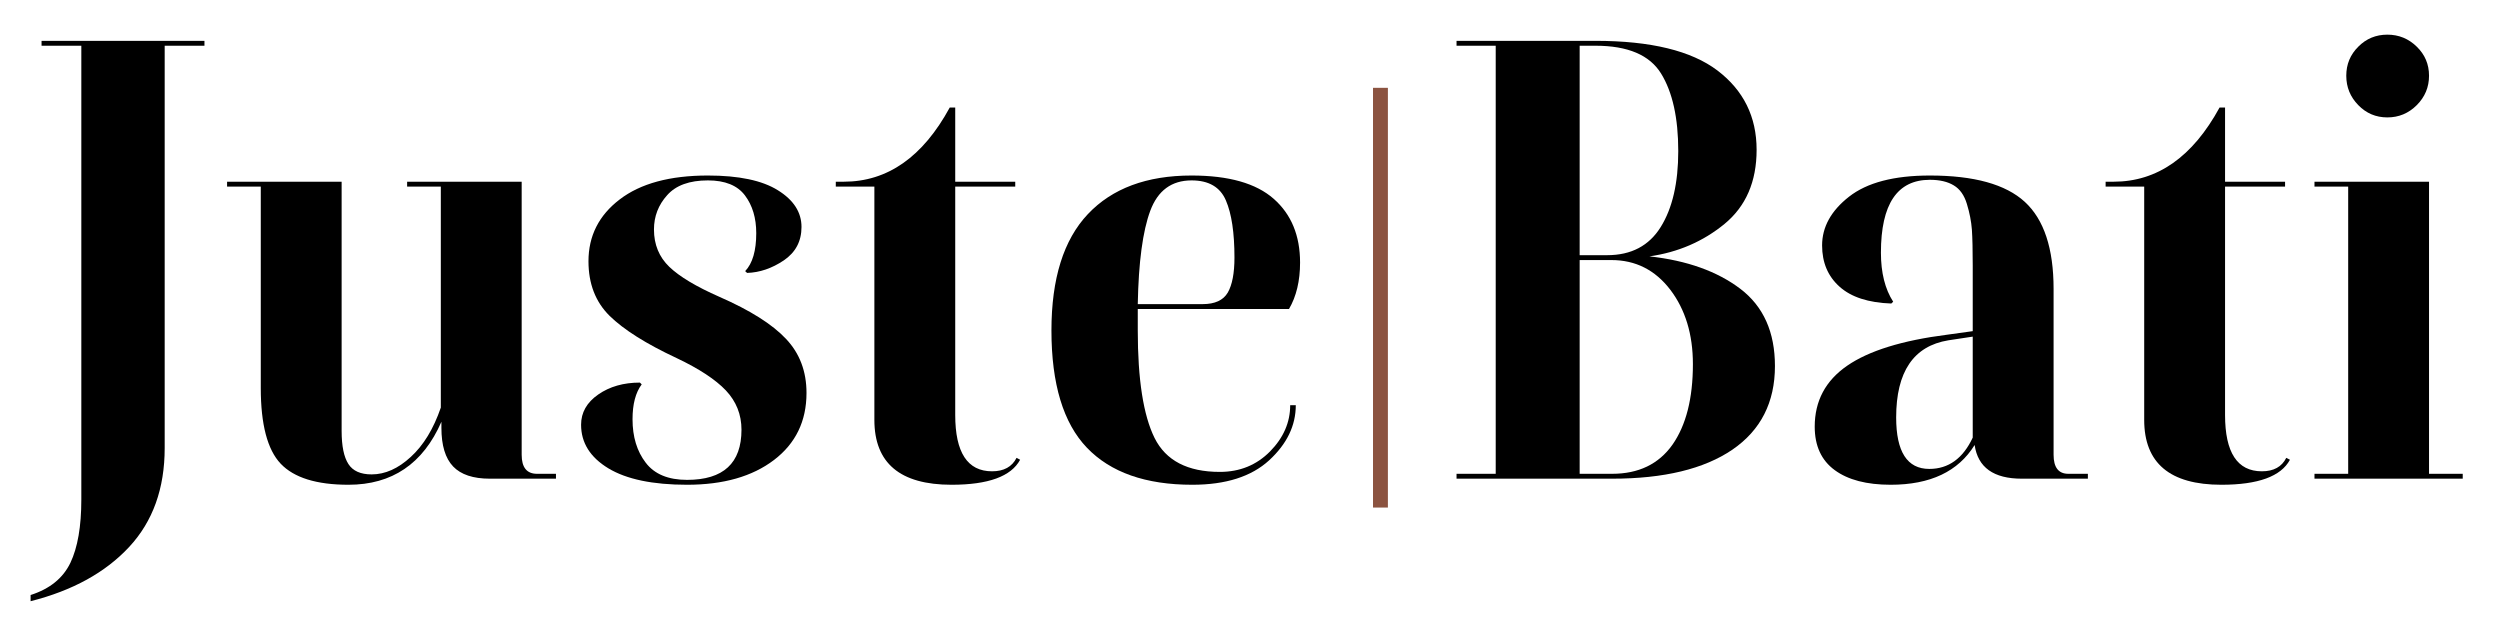
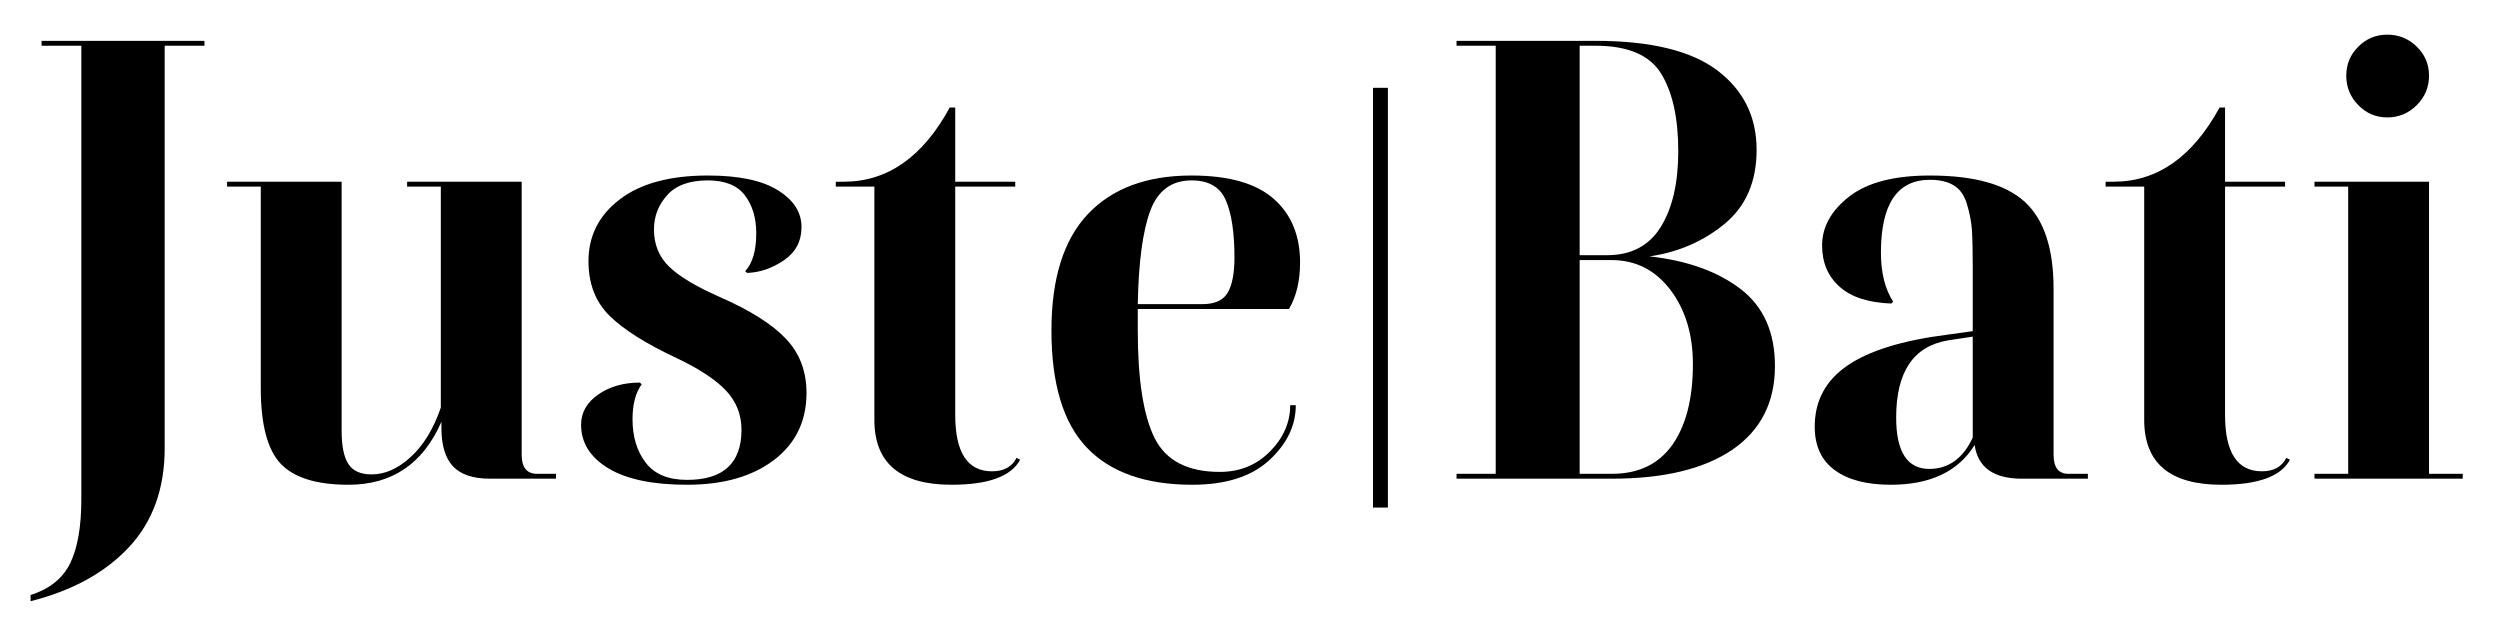
<svg xmlns="http://www.w3.org/2000/svg" viewBox="0 0 209.95 52" fill="none" role="img" aria-label="JusteBati">
  <g transform="translate(2 6)">
    <g fill="currentColor">
      <path d="M11.83 31.63Q11.83 36.72 8.85 39.93Q5.86 43.15 0.57 44.49V43.97Q2.98 43.2 3.91 41.27Q4.83 39.34 4.83 35.95V-2.16H1.49V-2.57H15.17V-2.16H11.83Z" />
      <path d="M32.19 9.26H41.81V32.19Q41.81 33.79 43.1 33.79H44.69V34.2H39.14Q37.03 34.2 36.05 33.17Q35.07 32.14 35.07 29.93V29.42Q32.76 34.71 27.26 34.71Q23.25 34.71 21.57 32.94Q19.9 31.17 19.9 26.59V9.67H17.07V9.26H26.69V30.19Q26.69 32.09 27.26 32.97Q27.82 33.84 29.21 33.84Q30.91 33.84 32.5 32.37Q34.1 30.91 35.02 28.23V9.67H32.19Z" />
      <path d="M55.7 34.3Q60.27 34.3 60.27 30.09Q60.27 28.18 58.96 26.79Q57.65 25.41 54.82 24.07Q50.97 22.27 49.19 20.52Q47.42 18.77 47.42 15.94Q47.42 12.75 50.04 10.75Q52.66 8.74 57.45 8.74Q61.35 8.74 63.33 9.98Q65.31 11.21 65.31 13.06Q65.31 14.86 63.82 15.87Q62.33 16.87 60.74 16.92L60.58 16.77Q61.51 15.79 61.51 13.58Q61.51 11.67 60.56 10.41Q59.61 9.15 57.45 9.15Q55.13 9.15 54.03 10.39Q52.92 11.62 52.92 13.27Q52.92 15.17 54.21 16.41Q55.49 17.64 58.42 18.93Q62.28 20.62 64.0 22.45Q65.73 24.27 65.73 27.0Q65.73 30.55 63.0 32.63Q60.27 34.71 55.7 34.71Q51.38 34.71 49.09 33.33Q46.8 31.94 46.8 29.67Q46.8 28.13 48.24 27.13Q49.68 26.13 51.74 26.13L51.89 26.28Q51.12 27.31 51.12 29.21Q51.12 31.42 52.23 32.86Q53.33 34.3 55.7 34.3Z" />
      <path d="M68.19 9.67V9.26H68.86Q74.37 9.26 77.76 3.03H78.22V9.26H83.26V9.67H78.22V28.85Q78.22 33.58 81.31 33.58Q82.8 33.58 83.37 32.45L83.67 32.61Q82.54 34.71 77.91 34.71Q71.43 34.71 71.43 29.26V9.67Z" />
      <path d="M86.3 21.75Q86.3 15.22 89.36 11.98Q92.42 8.74 98.07 8.74Q102.75 8.74 104.97 10.7Q107.18 12.65 107.18 16.05Q107.18 18.36 106.25 19.95H93.55V21.75Q93.55 27.93 94.96 30.78Q96.38 33.63 100.44 33.63Q102.96 33.63 104.66 31.91Q106.35 30.19 106.35 28.03H106.82Q106.82 30.6 104.58 32.66Q102.34 34.71 98.13 34.71Q92.26 34.71 89.28 31.6Q86.3 28.49 86.3 21.75ZM98.07 9.15Q95.55 9.15 94.6 11.7Q93.65 14.25 93.55 19.54H99.0Q100.54 19.54 101.11 18.57Q101.67 17.59 101.67 15.63Q101.67 12.5 100.95 10.83Q100.23 9.15 98.07 9.15Z" />
    </g>
-     <line x1="113.93" y1="2" x2="113.93" y2="36" stroke="#8B5340" stroke-width="1.25" stroke-linecap="square" />
+     <line x1="113.93" y1="2" x2="113.93" y2="36" stroke="currentColor" stroke-width="1.25" stroke-linecap="square" />
    <g fill="currentColor" transform="translate(118.93 0)">
      <path d="M28.13 24.74Q28.13 29.31 24.56 31.76Q20.98 34.2 14.45 34.2H1.39V33.79H4.68V-2.16H1.39V-2.57H13.06Q20.01 -2.57 23.3 -0.08Q26.59 2.42 26.59 6.58Q26.59 10.59 23.89 12.81Q21.19 15.02 17.59 15.53Q22.32 16.05 25.23 18.26Q28.13 20.47 28.13 24.74ZM11.73 -2.16V15.43H14.04Q17.07 15.43 18.54 13.06Q20.01 10.7 20.01 6.69Q20.01 2.52 18.57 0.18Q17.13 -2.16 13.06 -2.16ZM14.4 15.84H11.73V33.79H14.45Q17.79 33.79 19.52 31.35Q21.24 28.9 21.24 24.58Q21.24 20.83 19.34 18.33Q17.43 15.84 14.4 15.84Z" />
      <path d="M48.86 34.2Q45.31 34.2 44.9 31.37Q42.84 34.71 37.85 34.71Q34.82 34.71 33.15 33.48Q31.47 32.25 31.47 29.83Q31.47 26.59 34.2 24.71Q36.93 22.83 42.58 22.11L44.74 21.81V16.3Q44.74 14.35 44.67 13.29Q44.59 12.24 44.25 11.13Q43.92 10.03 43.15 9.57Q42.38 9.1 41.14 9.1Q37.03 9.1 37.03 15.22Q37.03 17.74 38.06 19.34L37.9 19.49Q35.02 19.39 33.56 18.08Q32.09 16.77 32.09 14.61Q32.09 12.29 34.35 10.52Q36.62 8.74 41.14 8.74Q46.7 8.74 49.11 10.95Q51.53 13.17 51.53 18.26V32.19Q51.53 33.79 52.77 33.79H54.41V34.2ZM38.31 29.06Q38.31 33.38 41.09 33.38Q43.51 33.38 44.74 30.75V22.27L42.69 22.58Q38.31 23.3 38.31 29.06Z" />
      <path d="M55.9 9.67V9.26H56.57Q62.07 9.26 65.47 3.03H65.93V9.26H70.97V9.67H65.93V28.85Q65.93 33.58 69.02 33.58Q70.51 33.58 71.07 32.45L71.38 32.61Q70.25 34.71 65.62 34.71Q59.14 34.71 59.14 29.26V9.67Z" />
      <path d="M82.03 2.83Q81.0 3.86 79.56 3.86Q78.12 3.86 77.12 2.83Q76.11 1.8 76.11 0.36Q76.11 -1.08 77.12 -2.08Q78.12 -3.09 79.56 -3.09Q81.0 -3.09 82.03 -2.08Q83.06 -1.08 83.06 0.36Q83.06 1.8 82.03 2.83ZM85.89 33.79V34.2H73.44V33.79H76.27V9.67H73.44V9.26H83.06V33.79Z" />
    </g>
  </g>
</svg>
